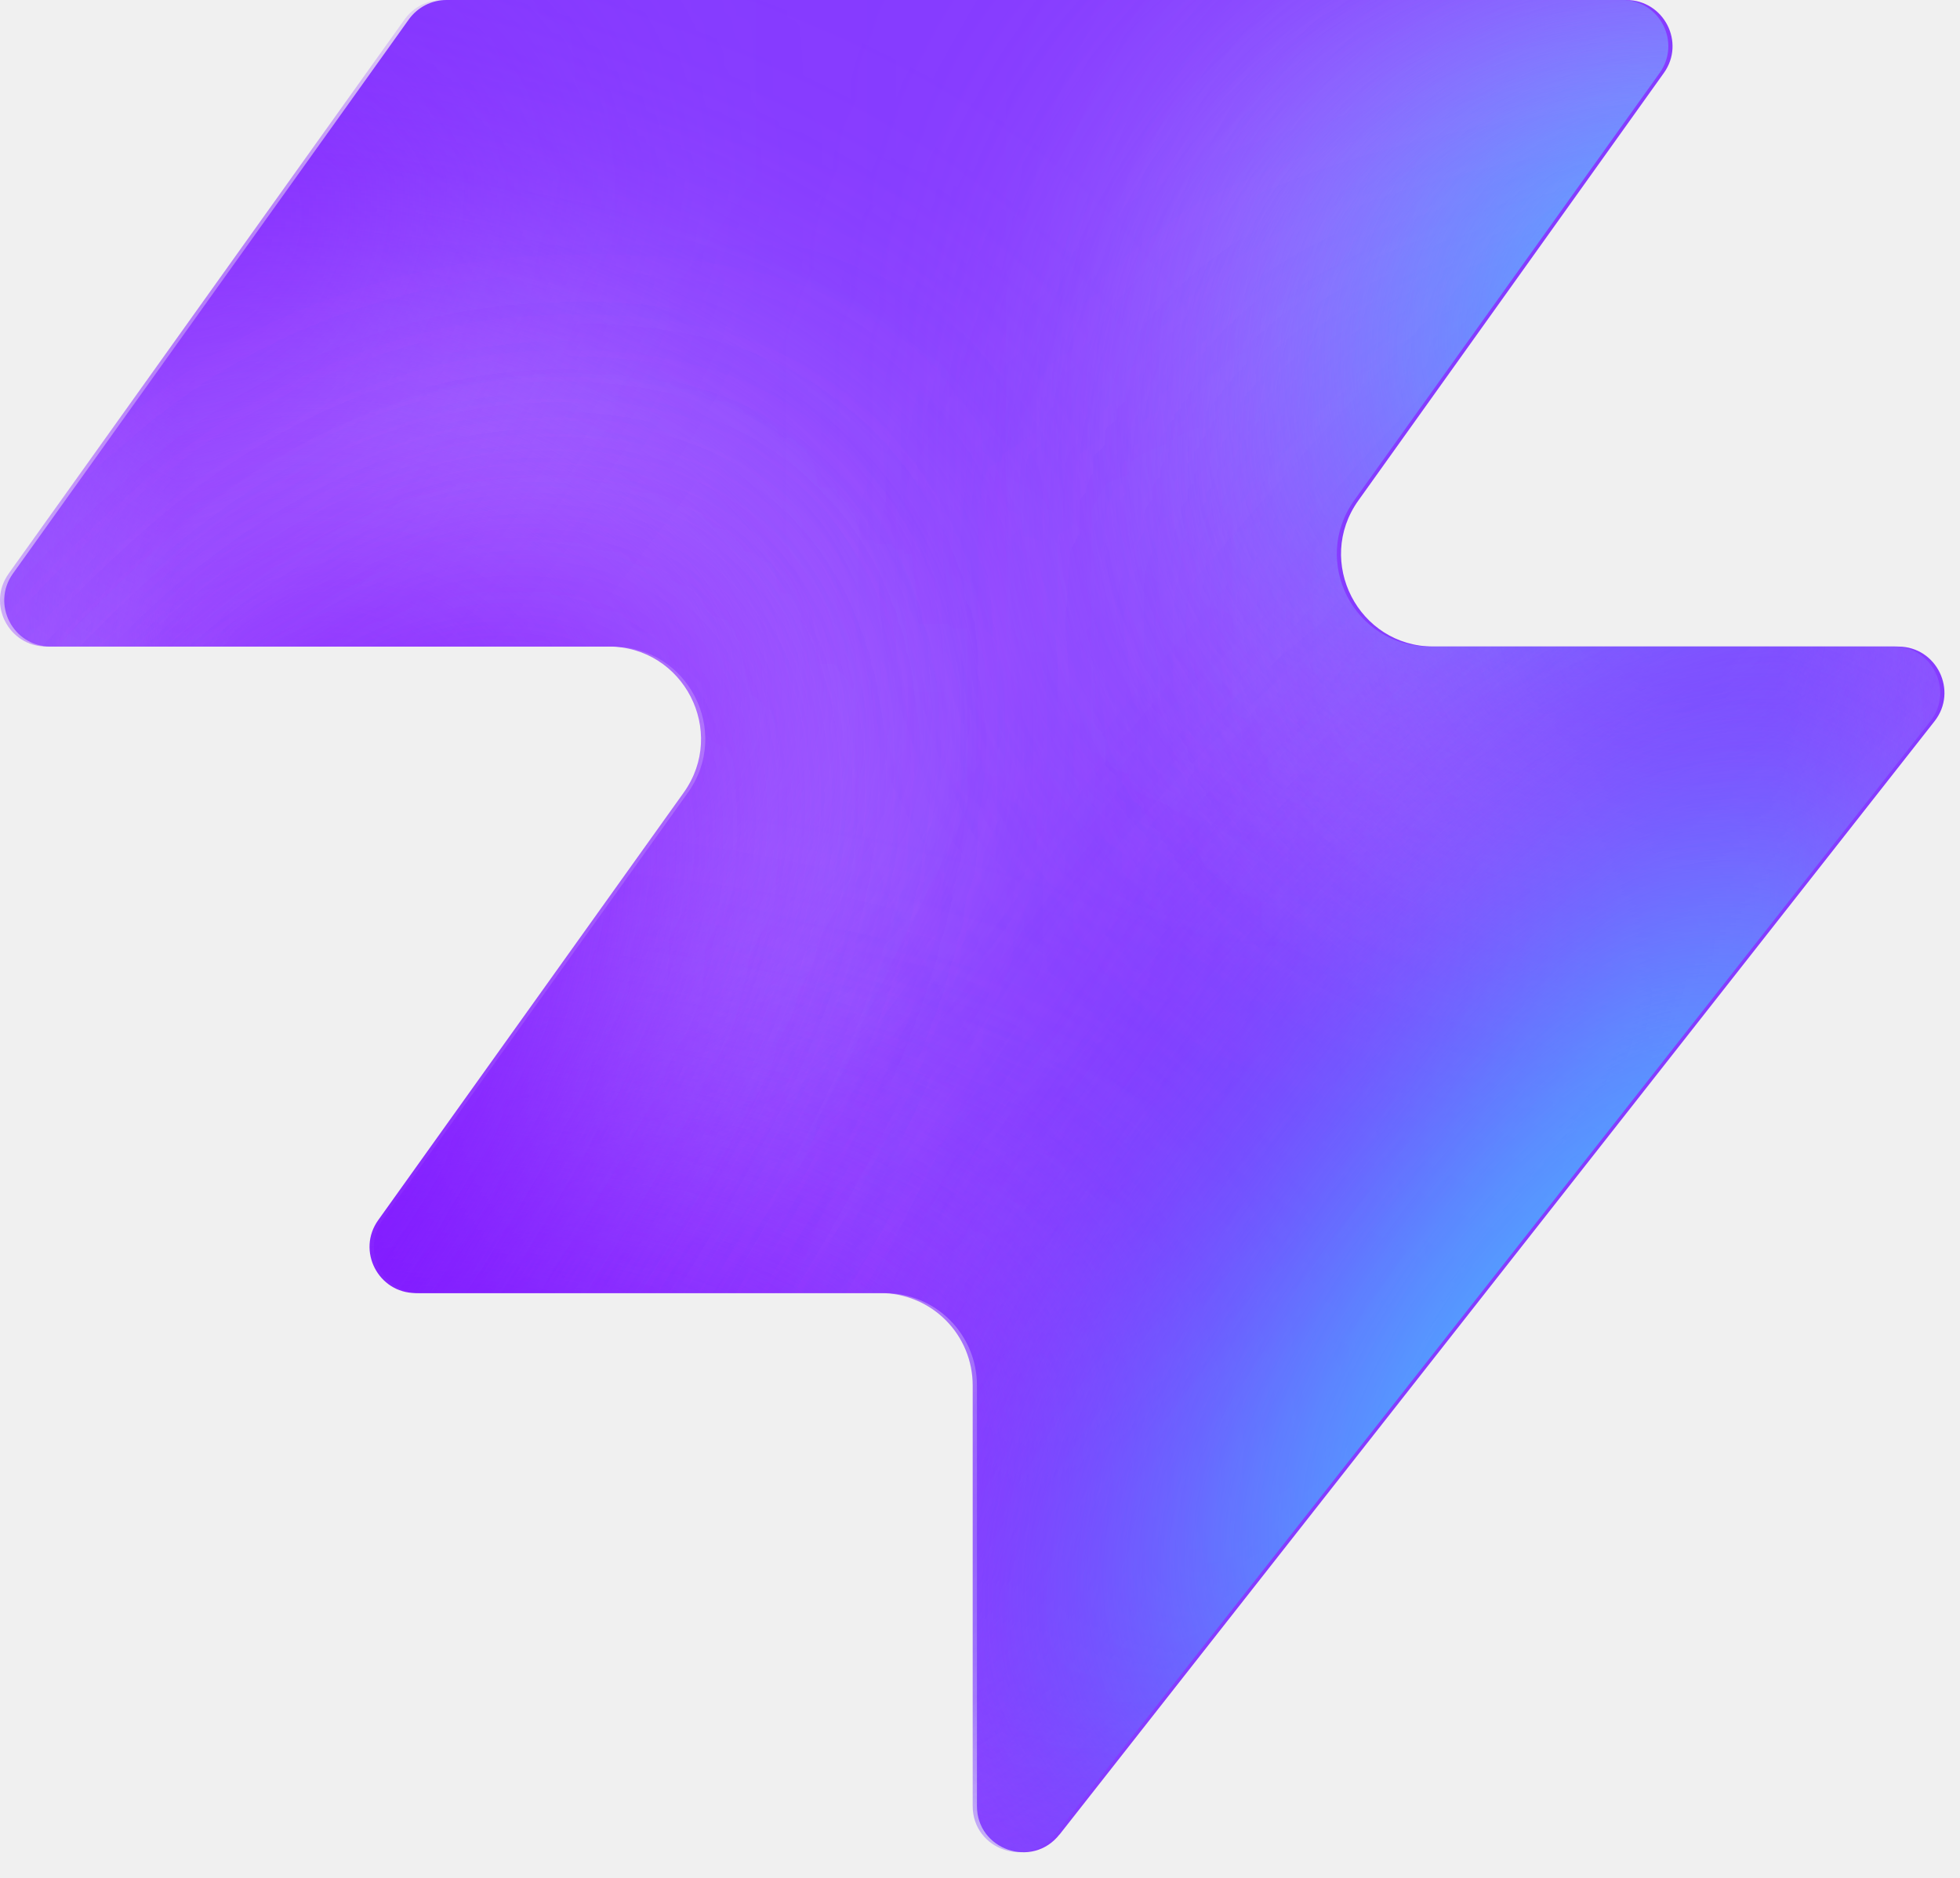
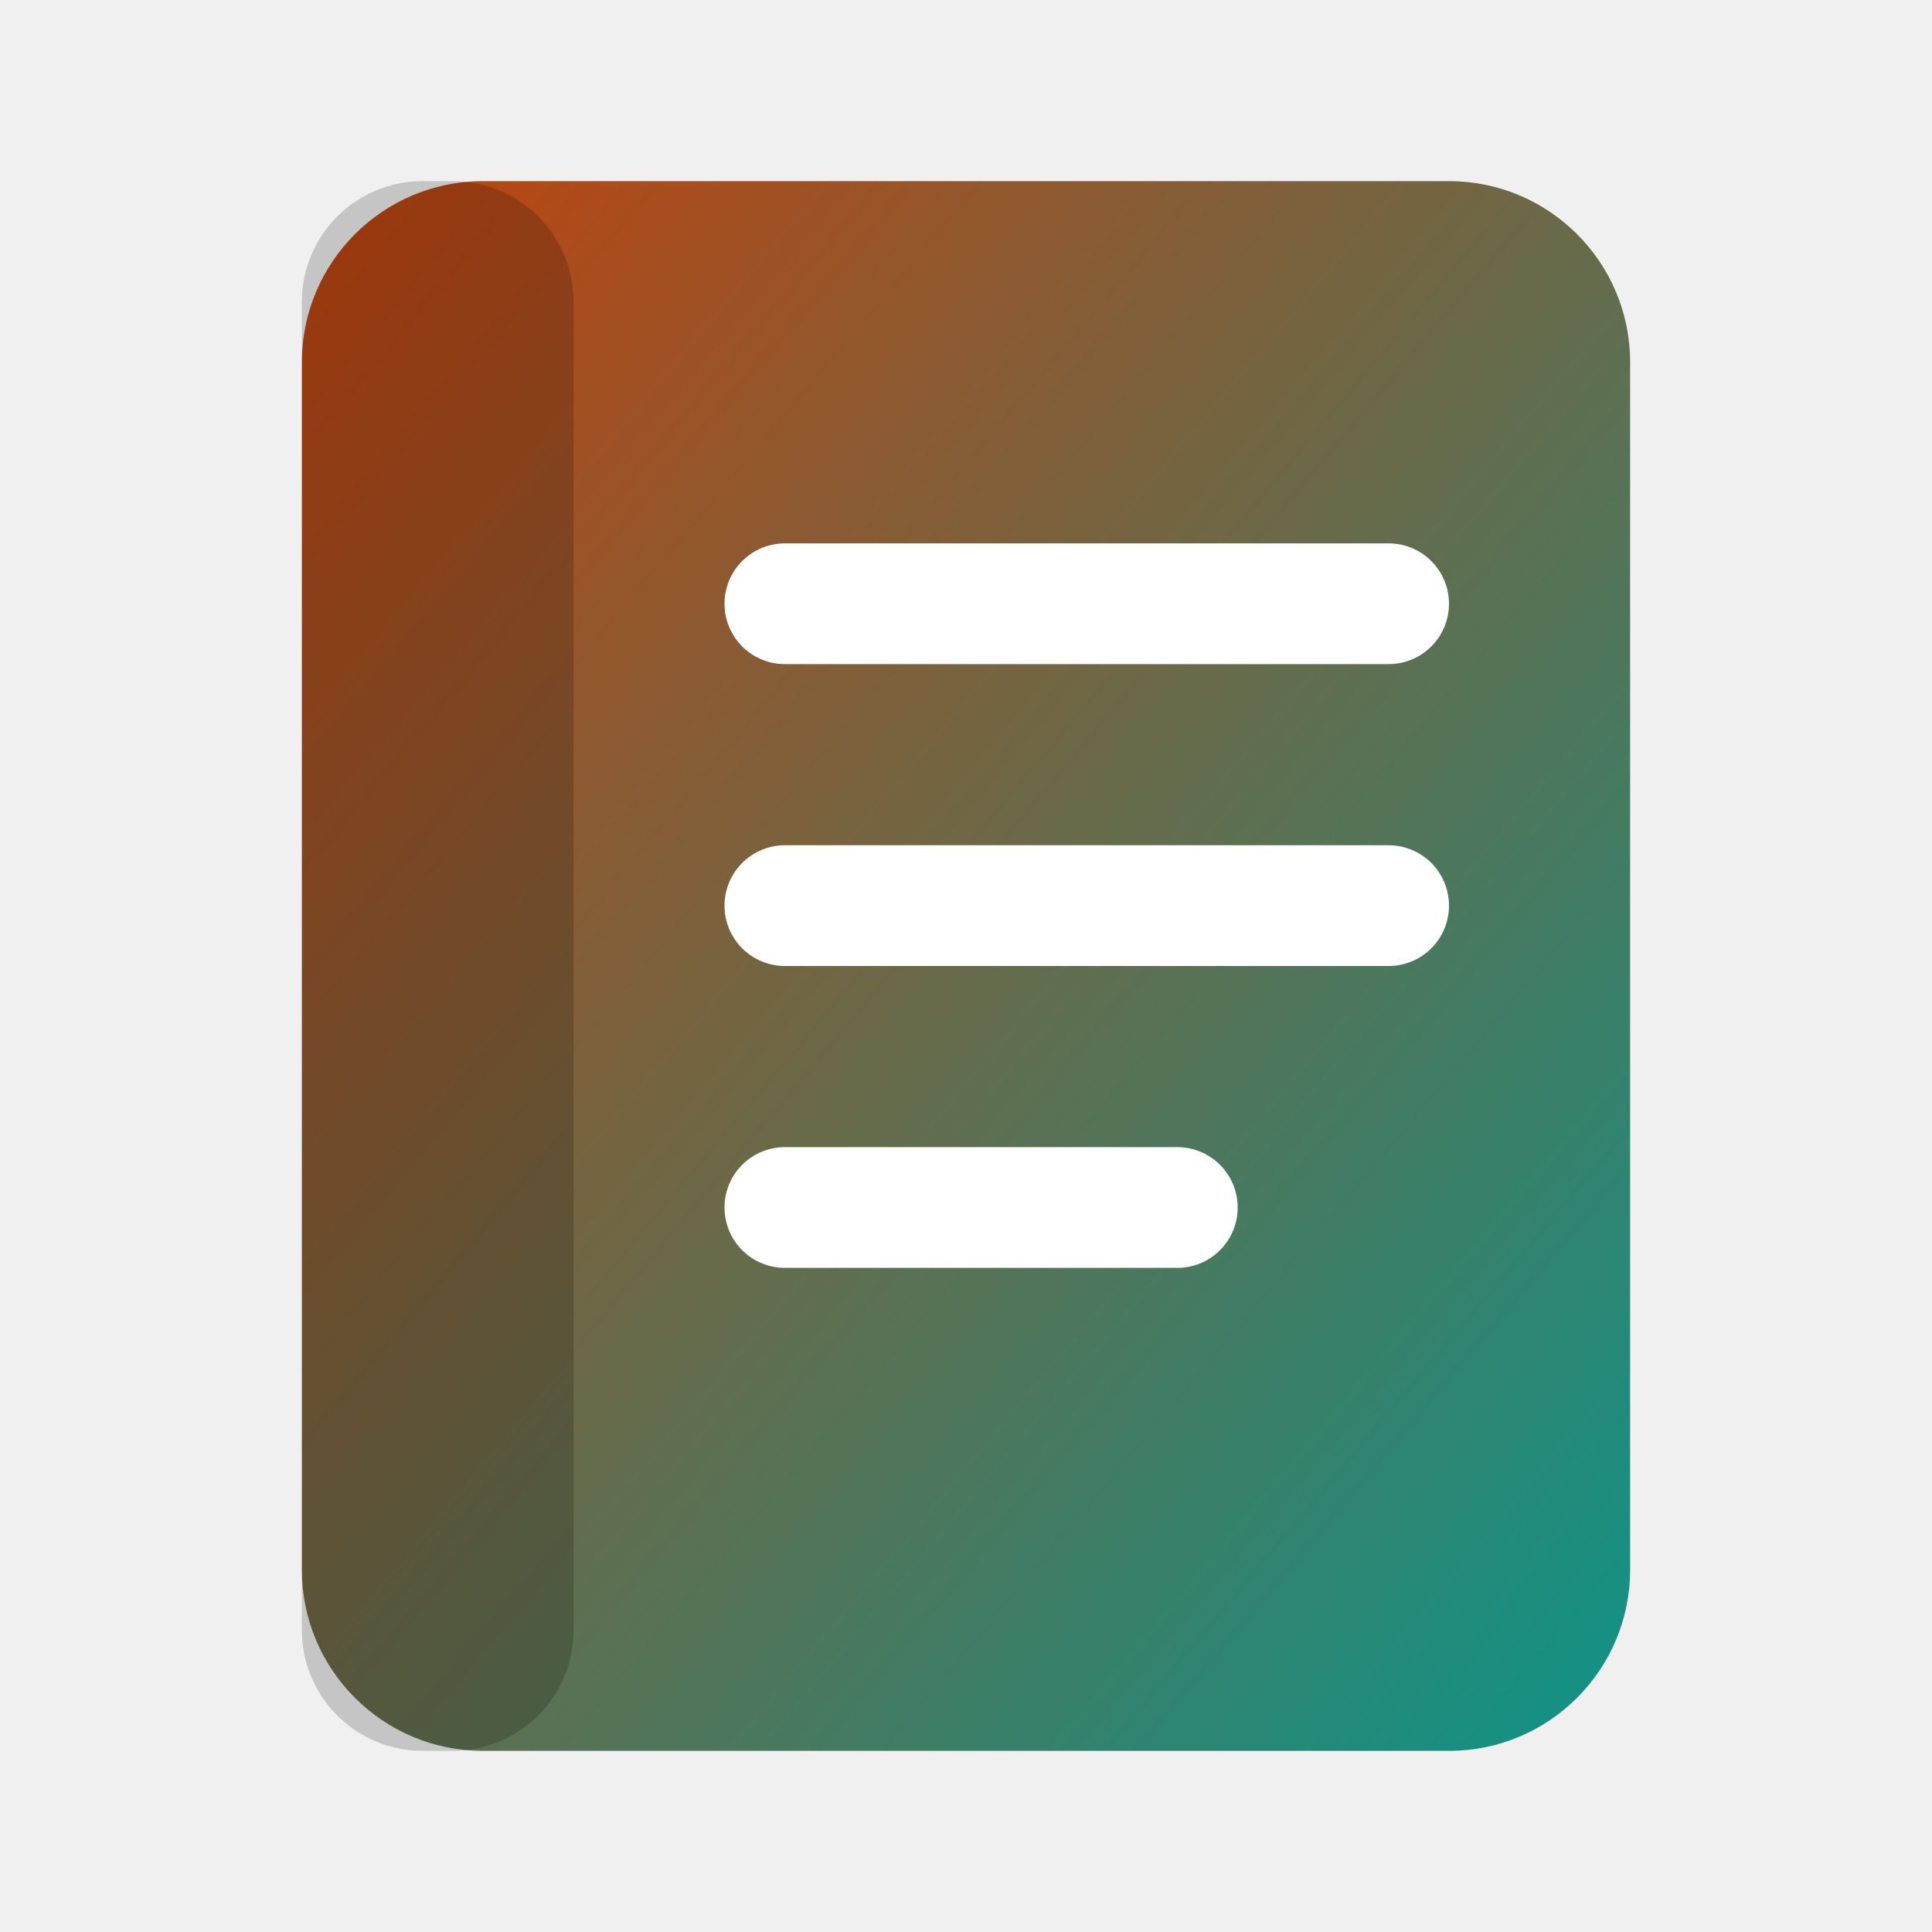
- <svg xmlns="http://www.w3.org/2000/svg" width="48" height="46" fill="none" viewBox="0 0 48 46">
-   <path fill="#863bff" d="M25.946 44.938c-.664.845-2.021.375-2.021-.698V33.937a2.26 2.26 0 0 0-2.262-2.262H10.287c-.92 0-1.456-1.04-.92-1.788l7.48-10.471c1.07-1.497 0-3.578-1.842-3.578H1.237c-.92 0-1.456-1.04-.92-1.788L10.013.474c.214-.297.556-.474.92-.474h28.894c.92 0 1.456 1.04.92 1.788l-7.48 10.471c-1.07 1.498 0 3.579 1.842 3.579h11.377c.943 0 1.473 1.088.89 1.83L25.947 44.94z" style="fill:#863bff;fill:color(display-p3 .525 .23 1);fill-opacity:1" />
-   <mask id="a" width="48" height="46" x="0" y="0" maskUnits="userSpaceOnUse" style="mask-type:alpha">
-     <path fill="#000" d="M25.842 44.938c-.664.844-2.021.375-2.021-.698V33.937a2.26 2.26 0 0 0-2.262-2.262H10.183c-.92 0-1.456-1.04-.92-1.788l7.48-10.471c1.07-1.498 0-3.579-1.842-3.579H1.133c-.92 0-1.456-1.04-.92-1.787L9.91.473c.214-.297.556-.474.92-.474h28.894c.92 0 1.456 1.04.92 1.788l-7.48 10.471c-1.07 1.498 0 3.578 1.842 3.578h11.377c.943 0 1.473 1.088.89 1.832L25.843 44.94z" style="fill:#000;fill-opacity:1" />
-   </mask>
-   <g mask="url(#a)">
-     <g filter="url(#b)">
-       <ellipse cx="5.508" cy="14.704" fill="#ede6ff" rx="5.508" ry="14.704" style="fill:#ede6ff;fill:color(display-p3 .927 .903 1);fill-opacity:1" transform="matrix(.00324 1 1 -.00324 -4.47 31.516)" />
-     </g>
-     <g filter="url(#c)">
-       <ellipse cx="10.399" cy="29.851" fill="#ede6ff" rx="10.399" ry="29.851" style="fill:#ede6ff;fill:color(display-p3 .927 .903 1);fill-opacity:1" transform="matrix(.00324 1 1 -.00324 -39.328 7.883)" />
-     </g>
-     <g filter="url(#d)">
-       <ellipse cx="5.508" cy="30.487" fill="#7e14ff" rx="5.508" ry="30.487" style="fill:#7e14ff;fill:color(display-p3 .492 .077 1);fill-opacity:1" transform="rotate(89.814 -25.913 -14.639)scale(1 -1)" />
-     </g>
-     <g filter="url(#e)">
-       <ellipse cx="5.508" cy="30.599" fill="#7e14ff" rx="5.508" ry="30.599" style="fill:#7e14ff;fill:color(display-p3 .492 .077 1);fill-opacity:1" transform="rotate(89.814 -32.644 -3.334)scale(1 -1)" />
-     </g>
-     <g filter="url(#f)">
-       <ellipse cx="5.508" cy="30.599" fill="#7e14ff" rx="5.508" ry="30.599" style="fill:#7e14ff;fill:color(display-p3 .492 .077 1);fill-opacity:1" transform="matrix(.00324 1 1 -.00324 -34.34 30.47)" />
-     </g>
-     <g filter="url(#g)">
-       <ellipse cx="14.072" cy="22.078" fill="#ede6ff" rx="14.072" ry="22.078" style="fill:#ede6ff;fill:color(display-p3 .927 .903 1);fill-opacity:1" transform="rotate(93.35 24.506 48.493)scale(-1 1)" />
-     </g>
-     <g filter="url(#h)">
-       <ellipse cx="3.47" cy="21.501" fill="#7e14ff" rx="3.47" ry="21.501" style="fill:#7e14ff;fill:color(display-p3 .492 .077 1);fill-opacity:1" transform="rotate(89.009 28.708 47.59)scale(-1 1)" />
-     </g>
-     <g filter="url(#i)">
-       <ellipse cx="3.47" cy="21.501" fill="#7e14ff" rx="3.47" ry="21.501" style="fill:#7e14ff;fill:color(display-p3 .492 .077 1);fill-opacity:1" transform="rotate(89.009 28.708 47.59)scale(-1 1)" />
-     </g>
-     <g filter="url(#j)">
-       <ellipse cx=".387" cy="8.972" fill="#7e14ff" rx="4.407" ry="29.108" style="fill:#7e14ff;fill:color(display-p3 .492 .077 1);fill-opacity:1" transform="rotate(39.51 .387 8.972)" />
-     </g>
-     <g filter="url(#k)">
-       <ellipse cx="47.523" cy="-6.092" fill="#7e14ff" rx="4.407" ry="29.108" style="fill:#7e14ff;fill:color(display-p3 .492 .077 1);fill-opacity:1" transform="rotate(37.892 47.523 -6.092)" />
-     </g>
-     <g filter="url(#l)">
-       <ellipse cx="41.412" cy="6.333" fill="#47bfff" rx="5.971" ry="9.665" style="fill:#47bfff;fill:color(display-p3 .28 .748 1);fill-opacity:1" transform="rotate(37.892 41.412 6.333)" />
-     </g>
-     <g filter="url(#m)">
-       <ellipse cx="-1.879" cy="38.332" fill="#7e14ff" rx="4.407" ry="29.108" style="fill:#7e14ff;fill:color(display-p3 .492 .077 1);fill-opacity:1" transform="rotate(37.892 -1.88 38.332)" />
-     </g>
-     <g filter="url(#n)">
-       <ellipse cx="-1.879" cy="38.332" fill="#7e14ff" rx="4.407" ry="29.108" style="fill:#7e14ff;fill:color(display-p3 .492 .077 1);fill-opacity:1" transform="rotate(37.892 -1.88 38.332)" />
-     </g>
-     <g filter="url(#o)">
-       <ellipse cx="35.651" cy="29.907" fill="#7e14ff" rx="4.407" ry="29.108" style="fill:#7e14ff;fill:color(display-p3 .492 .077 1);fill-opacity:1" transform="rotate(37.892 35.651 29.907)" />
-     </g>
-     <g filter="url(#p)">
-       <ellipse cx="38.418" cy="32.4" fill="#47bfff" rx="5.971" ry="15.297" style="fill:#47bfff;fill:color(display-p3 .28 .748 1);fill-opacity:1" transform="rotate(37.892 38.418 32.4)" />
-     </g>
-   </g>
+ <svg xmlns="http://www.w3.org/2000/svg" viewBox="0 0 64 64" role="img" aria-label="Logbook">
  <defs>
-     <filter id="b" width="60.045" height="41.654" x="-19.77" y="16.149" color-interpolation-filters="sRGB" filterUnits="userSpaceOnUse">
-       <feFlood flood-opacity="0" result="BackgroundImageFix" />
-       <feBlend in="SourceGraphic" in2="BackgroundImageFix" result="shape" />
-       <feGaussianBlur result="effect1_foregroundBlur_2002_17158" stdDeviation="7.659" />
-     </filter>
-     <filter id="c" width="90.34" height="51.437" x="-54.613" y="-7.533" color-interpolation-filters="sRGB" filterUnits="userSpaceOnUse">
-       <feFlood flood-opacity="0" result="BackgroundImageFix" />
-       <feBlend in="SourceGraphic" in2="BackgroundImageFix" result="shape" />
-       <feGaussianBlur result="effect1_foregroundBlur_2002_17158" stdDeviation="7.659" />
-     </filter>
-     <filter id="d" width="79.355" height="29.4" x="-49.64" y="2.03" color-interpolation-filters="sRGB" filterUnits="userSpaceOnUse">
-       <feFlood flood-opacity="0" result="BackgroundImageFix" />
-       <feBlend in="SourceGraphic" in2="BackgroundImageFix" result="shape" />
-       <feGaussianBlur result="effect1_foregroundBlur_2002_17158" stdDeviation="4.596" />
-     </filter>
-     <filter id="e" width="79.579" height="29.4" x="-45.045" y="20.029" color-interpolation-filters="sRGB" filterUnits="userSpaceOnUse">
-       <feFlood flood-opacity="0" result="BackgroundImageFix" />
-       <feBlend in="SourceGraphic" in2="BackgroundImageFix" result="shape" />
-       <feGaussianBlur result="effect1_foregroundBlur_2002_17158" stdDeviation="4.596" />
-     </filter>
-     <filter id="f" width="79.579" height="29.4" x="-43.513" y="21.178" color-interpolation-filters="sRGB" filterUnits="userSpaceOnUse">
-       <feFlood flood-opacity="0" result="BackgroundImageFix" />
-       <feBlend in="SourceGraphic" in2="BackgroundImageFix" result="shape" />
-       <feGaussianBlur result="effect1_foregroundBlur_2002_17158" stdDeviation="4.596" />
-     </filter>
-     <filter id="g" width="74.749" height="58.852" x="15.756" y="-17.901" color-interpolation-filters="sRGB" filterUnits="userSpaceOnUse">
-       <feFlood flood-opacity="0" result="BackgroundImageFix" />
-       <feBlend in="SourceGraphic" in2="BackgroundImageFix" result="shape" />
-       <feGaussianBlur result="effect1_foregroundBlur_2002_17158" stdDeviation="7.659" />
-     </filter>
-     <filter id="h" width="61.377" height="25.362" x="23.548" y="2.284" color-interpolation-filters="sRGB" filterUnits="userSpaceOnUse">
-       <feFlood flood-opacity="0" result="BackgroundImageFix" />
-       <feBlend in="SourceGraphic" in2="BackgroundImageFix" result="shape" />
-       <feGaussianBlur result="effect1_foregroundBlur_2002_17158" stdDeviation="4.596" />
-     </filter>
-     <filter id="i" width="61.377" height="25.362" x="23.548" y="2.284" color-interpolation-filters="sRGB" filterUnits="userSpaceOnUse">
-       <feFlood flood-opacity="0" result="BackgroundImageFix" />
-       <feBlend in="SourceGraphic" in2="BackgroundImageFix" result="shape" />
-       <feGaussianBlur result="effect1_foregroundBlur_2002_17158" stdDeviation="4.596" />
-     </filter>
-     <filter id="j" width="56.045" height="63.649" x="-27.636" y="-22.853" color-interpolation-filters="sRGB" filterUnits="userSpaceOnUse">
-       <feFlood flood-opacity="0" result="BackgroundImageFix" />
-       <feBlend in="SourceGraphic" in2="BackgroundImageFix" result="shape" />
-       <feGaussianBlur result="effect1_foregroundBlur_2002_17158" stdDeviation="4.596" />
-     </filter>
-     <filter id="k" width="54.814" height="64.646" x="20.116" y="-38.415" color-interpolation-filters="sRGB" filterUnits="userSpaceOnUse">
-       <feFlood flood-opacity="0" result="BackgroundImageFix" />
-       <feBlend in="SourceGraphic" in2="BackgroundImageFix" result="shape" />
-       <feGaussianBlur result="effect1_foregroundBlur_2002_17158" stdDeviation="4.596" />
-     </filter>
-     <filter id="l" width="33.541" height="35.313" x="24.641" y="-11.323" color-interpolation-filters="sRGB" filterUnits="userSpaceOnUse">
-       <feFlood flood-opacity="0" result="BackgroundImageFix" />
-       <feBlend in="SourceGraphic" in2="BackgroundImageFix" result="shape" />
-       <feGaussianBlur result="effect1_foregroundBlur_2002_17158" stdDeviation="4.596" />
-     </filter>
-     <filter id="m" width="54.814" height="64.646" x="-29.286" y="6.009" color-interpolation-filters="sRGB" filterUnits="userSpaceOnUse">
-       <feFlood flood-opacity="0" result="BackgroundImageFix" />
-       <feBlend in="SourceGraphic" in2="BackgroundImageFix" result="shape" />
-       <feGaussianBlur result="effect1_foregroundBlur_2002_17158" stdDeviation="4.596" />
-     </filter>
-     <filter id="n" width="54.814" height="64.646" x="-29.286" y="6.009" color-interpolation-filters="sRGB" filterUnits="userSpaceOnUse">
-       <feFlood flood-opacity="0" result="BackgroundImageFix" />
-       <feBlend in="SourceGraphic" in2="BackgroundImageFix" result="shape" />
-       <feGaussianBlur result="effect1_foregroundBlur_2002_17158" stdDeviation="4.596" />
-     </filter>
-     <filter id="o" width="54.814" height="64.646" x="8.244" y="-2.416" color-interpolation-filters="sRGB" filterUnits="userSpaceOnUse">
-       <feFlood flood-opacity="0" result="BackgroundImageFix" />
-       <feBlend in="SourceGraphic" in2="BackgroundImageFix" result="shape" />
-       <feGaussianBlur result="effect1_foregroundBlur_2002_17158" stdDeviation="4.596" />
-     </filter>
-     <filter id="p" width="39.409" height="43.623" x="18.713" y="10.588" color-interpolation-filters="sRGB" filterUnits="userSpaceOnUse">
-       <feFlood flood-opacity="0" result="BackgroundImageFix" />
-       <feBlend in="SourceGraphic" in2="BackgroundImageFix" result="shape" />
-       <feGaussianBlur result="effect1_foregroundBlur_2002_17158" stdDeviation="4.596" />
-     </filter>
+     <linearGradient id="g" x1="0" y1="0" x2="1" y2="1">
+       <stop offset="0" stop-color="#c2410c" />
+       <stop offset="1" stop-color="#0d9488" />
+     </linearGradient>
  </defs>
+   <rect x="10" y="6" width="44" height="52" rx="6" fill="url(#g)" />
+   <rect x="10" y="6" width="9" height="52" rx="4" fill="#000" fill-opacity="0.18" />
+   <path d="M26 20h20M26 30h20M26 40h13" fill="none" stroke="#fff" stroke-width="4" stroke-linecap="round" />
</svg>
